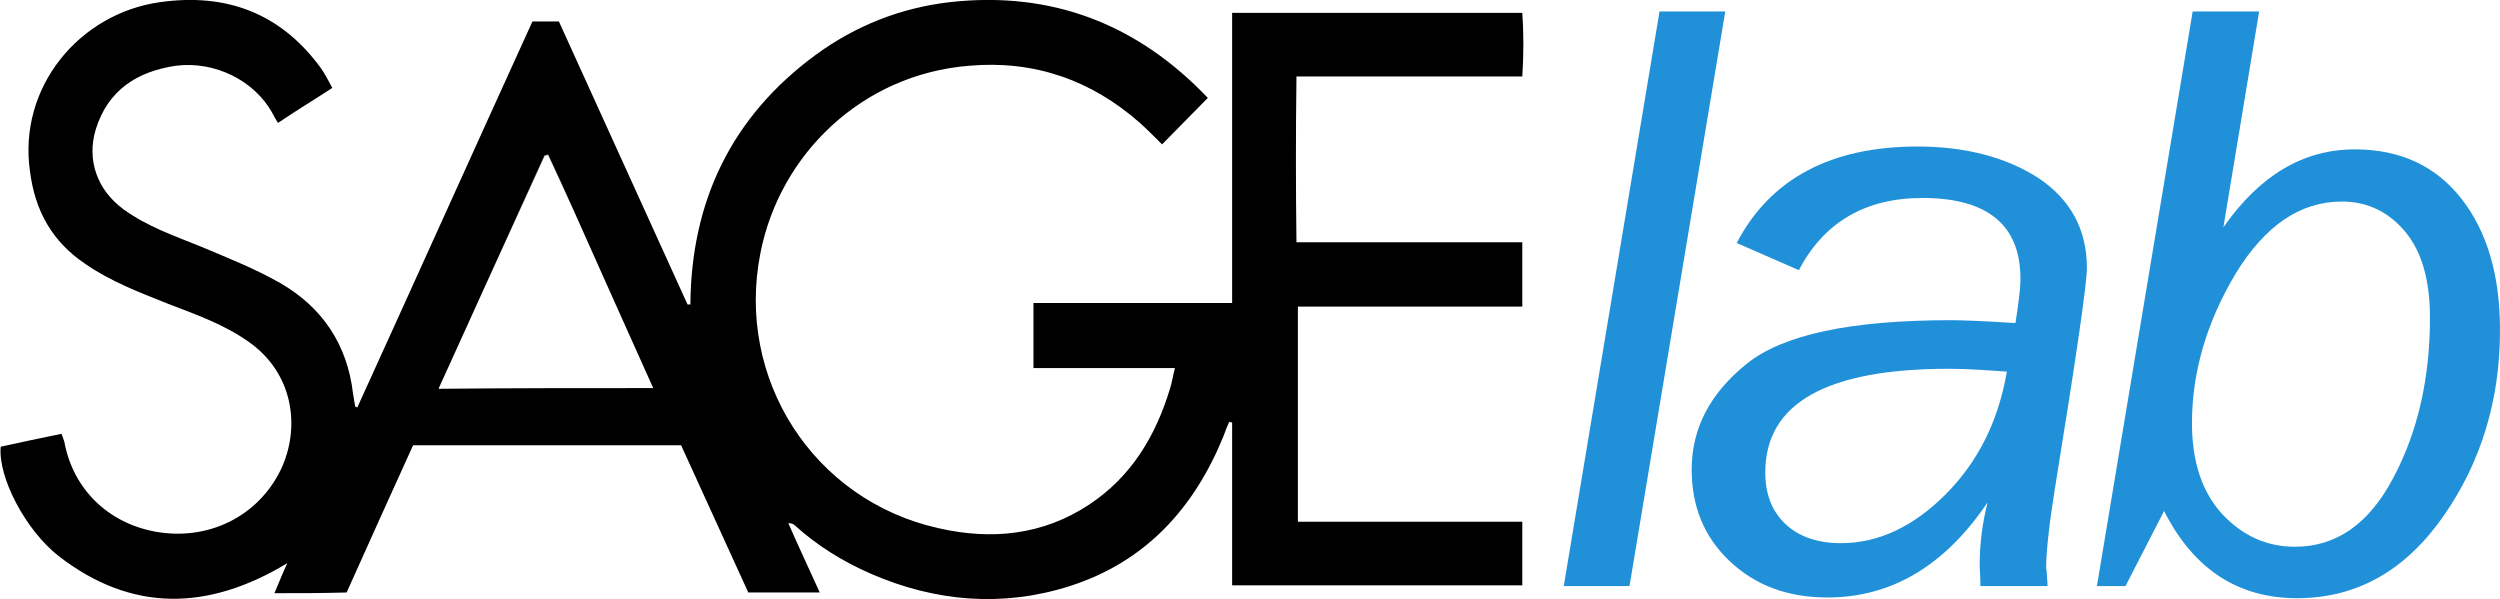
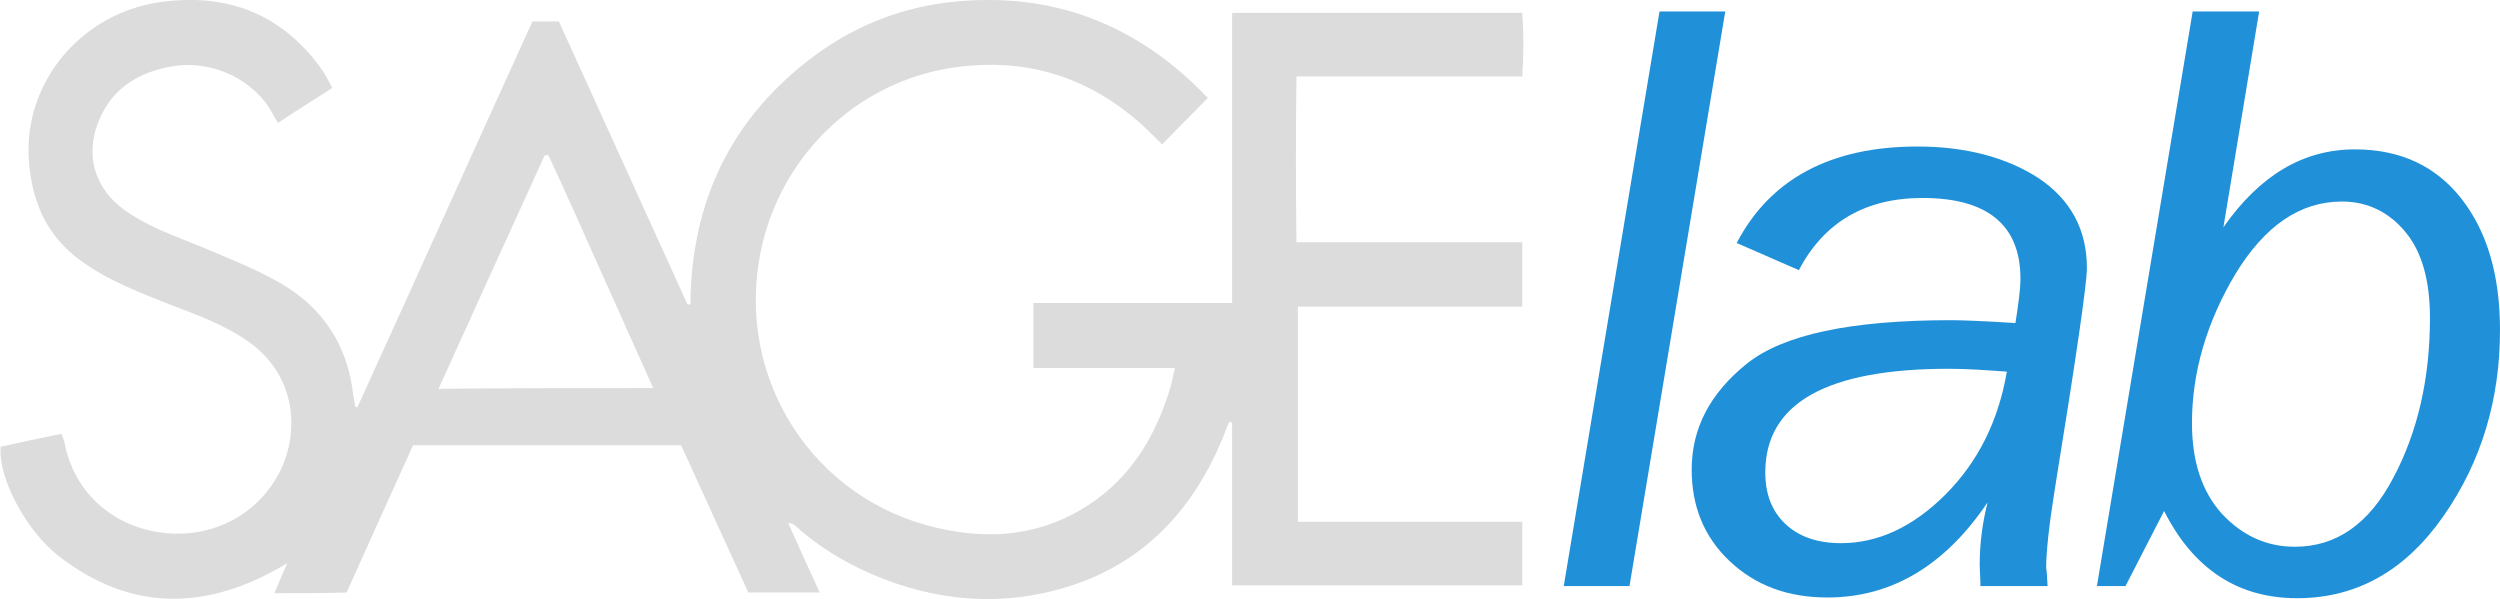
<svg xmlns="http://www.w3.org/2000/svg" version="1.1" id="Vrstva_1" x="0px" y="0px" viewBox="0 0 349.8 83.8" style="enable-background:new 0 0 349.8 83.8;" xml:space="preserve">
-   <style type="text/css">
+   <defs id="defs21" />
+   <style type="text/css" id="style2">
	.st0{fill:#2091D9;}
</style>
-   <g>
-     <path class="st0" d="M241.4,1.6L228,82h-9.2l13.4-80.4C232.2,1.6,241.4,1.6,241.4,1.6z" />
-     <path class="st0" d="M286.5,82h-9.4c0-1.2-0.1-2.2-0.1-3c0-3.1,0.4-5.9,1.1-8.7c-6,8.9-13.5,13.3-22.4,13.3   c-5.6,0-10.1-1.7-13.7-5.1s-5.3-7.7-5.3-12.8c0-5.8,2.6-10.7,7.7-14.8c5.1-4.1,14.6-6.1,28.6-6.1c1.3,0,4.3,0.1,9,0.4   c0.4-2.6,0.7-4.6,0.7-6.2c0-7.5-4.6-11.3-13.7-11.3c-8,0-13.8,3.4-17.3,10.1L243,34c4.7-9,13.2-13.5,25.3-13.5   c6.7,0,12.4,1.5,16.9,4.4c4.5,3,6.8,7.2,6.8,12.6c0,2.2-1.5,12.5-4.5,31c-0.8,5-1.2,8.7-1.2,11C286.4,79.8,286.4,80.7,286.5,82z    M280.8,52c-2.8-0.2-5.5-0.4-8.1-0.4c-17.1,0-25.7,4.8-25.7,14.5c0,3,0.9,5.4,2.8,7.2c1.9,1.8,4.5,2.7,7.8,2.7   c5.2,0,10.1-2.3,14.6-6.8C276.7,64.7,279.6,59,280.8,52z" />
-     <path class="st0" d="M297.4,82h-4l13.4-80.4h9.3l-5,30.2c5.1-7.3,11.2-10.9,18.4-10.9c6.3,0,11.3,2.3,14.9,6.9s5.4,10.7,5.4,18.4   c0,9.7-2.6,18.4-7.9,26s-12.1,11.5-20.5,11.5c-8.3,0-14.5-4.1-18.6-12.2L297.4,82z M321.1,76.5c5.8,0,10.4-3.2,13.8-9.7   c3.4-6.4,5.1-13.9,5.1-22.3c0-5.2-1.1-9.2-3.4-12s-5.3-4.3-8.9-4.3c-5.9,0-10.8,3.4-14.9,10.1c-4,6.7-6.1,13.7-6.1,20.9   c0,5.4,1.4,9.6,4.2,12.7C313.8,75,317.2,76.5,321.1,76.5z" />
+   <g id="g10">
+     <path class="st0" d="M241.4,1.6L228,82h-9.2l13.4-80.4C232.2,1.6,241.4,1.6,241.4,1.6z" id="path4" />
+     <path class="st0" d="M286.5,82h-9.4c0-1.2-0.1-2.2-0.1-3c0-3.1,0.4-5.9,1.1-8.7c-6,8.9-13.5,13.3-22.4,13.3   c-5.6,0-10.1-1.7-13.7-5.1s-5.3-7.7-5.3-12.8c0-5.8,2.6-10.7,7.7-14.8c5.1-4.1,14.6-6.1,28.6-6.1c1.3,0,4.3,0.1,9,0.4   c0.4-2.6,0.7-4.6,0.7-6.2c0-7.5-4.6-11.3-13.7-11.3c-8,0-13.8,3.4-17.3,10.1L243,34c4.7-9,13.2-13.5,25.3-13.5   c6.7,0,12.4,1.5,16.9,4.4c4.5,3,6.8,7.2,6.8,12.6c0,2.2-1.5,12.5-4.5,31c-0.8,5-1.2,8.7-1.2,11C286.4,79.8,286.4,80.7,286.5,82z    M280.8,52c-2.8-0.2-5.5-0.4-8.1-0.4c-17.1,0-25.7,4.8-25.7,14.5c0,3,0.9,5.4,2.8,7.2c1.9,1.8,4.5,2.7,7.8,2.7   c5.2,0,10.1-2.3,14.6-6.8C276.7,64.7,279.6,59,280.8,52z" id="path6" />
+     <path class="st0" d="M297.4,82h-4l13.4-80.4h9.3l-5,30.2c5.1-7.3,11.2-10.9,18.4-10.9c6.3,0,11.3,2.3,14.9,6.9s5.4,10.7,5.4,18.4   c0,9.7-2.6,18.4-7.9,26s-12.1,11.5-20.5,11.5c-8.3,0-14.5-4.1-18.6-12.2L297.4,82z M321.1,76.5c5.8,0,10.4-3.2,13.8-9.7   c3.4-6.4,5.1-13.9,5.1-22.3c0-5.2-1.1-9.2-3.4-12s-5.3-4.3-8.9-4.3c-5.9,0-10.8,3.4-14.9,10.1c-4,6.7-6.1,13.7-6.1,20.9   c0,5.4,1.4,9.6,4.2,12.7C313.8,75,317.2,76.5,321.1,76.5z" id="path8" />
  </g>
-   <g>
-     <path d="M76.7,21.6c-0.2,0.1-0.3,0.1-0.5,0.1c-4.9,10.8-9.8,21.6-14.8,32.6h0c5-11.1,9.9-21.7,14.8-32.5c0.2-0.1,0.3-0.1,0.5-0.1   c2.5,5.3,4.9,10.7,7.3,16.1C81.6,32.4,79.2,27,76.7,21.6z" />
-     <path d="M213,10.7c0.2-3.2,0.2-6,0-8.9h-40.6v40.6h-27.8v9.1h19.8c-0.3,1.1-0.4,2-0.7,2.9c-2,6.6-5.4,12.3-11.3,16.2   c-6.5,4.3-13.7,5-21.1,3.3C113.8,70,102.9,53,106.4,35.4c2.7-13.8,14.2-25,29.2-26.2c9.1-0.8,17.1,2,23.9,8c1.1,1,2.1,2,3.1,3   c2.2-2.2,4.2-4.3,6.4-6.5c-9.8-10.3-21.8-15-36.1-13.4c-6.9,0.8-13.2,3.3-18.8,7.4c-11.7,8.6-17.4,20.4-17.5,34.9h-0.4   c-6-13.2-12-26.4-18-39.6h-3.7C66.3,21,58.2,39,50,57c-0.1,0-0.2-0.1-0.3-0.1c-0.1-0.6-0.2-1.2-0.3-1.8   c-0.8-6.9-4.3-12.1-10.2-15.5c-3.5-2-7.3-3.5-11.1-5.1c-3.7-1.5-7.5-2.8-10.8-5.2c-3.7-2.7-5.2-6.9-3.9-11.2   c1.7-5.5,5.8-8.1,11.2-8.9c5.5-0.7,11,2.1,13.5,6.6c0.2,0.4,0.4,0.8,0.8,1.4c2.5-1.7,5-3.2,7.6-4.9c-0.6-1.1-1.1-2.1-1.7-2.9   C39.2,1.8,31.6-1,22.4,0.3C11,1.9,2.5,12.3,4.2,24c0.7,5.5,3.1,9.8,7.7,12.9c3.6,2.5,7.6,4,11.6,5.6c3.9,1.5,7.9,2.9,11.4,5.4   c6.3,4.5,7.1,12.1,4.4,17.8c-3.2,6.6-10.2,10-17.5,8.7c-6.7-1.2-11.6-6-12.8-12.6c-0.1-0.3-0.2-0.6-0.4-1.1   c-2.9,0.6-5.8,1.2-8.5,1.8c-0.4,4.3,3.5,11.7,8.1,15.3c10.2,7.9,20.9,7.7,32,1c-0.7,1.5-1.2,2.8-1.8,4.2c3.4,0,6.6,0,10.1-0.1   c3.1-6.9,6.2-13.8,9.3-20.6h37.5c3.2,7,6.3,13.8,9.4,20.6h10c-1.5-3.3-3-6.5-4.4-9.7c0.4,0,0.7,0.1,0.9,0.3   c3.2,2.9,6.8,5.1,10.7,6.8c9,3.9,18.4,4.7,27.8,1.7c10.6-3.4,17.4-10.9,21.5-21c0.2-0.6,0.5-1.3,0.8-2c0.1,0.1,0.3,0.1,0.4,0.1   v22.8H213V73h-31.4V42.9H213v-9h-31.6c-0.1-7.8-0.1-15.3,0-23.2H213z M61.4,54.4c0,0,0-0.1,0-0.1h0c5-11,9.9-21.8,14.8-32.6   c0.2,0,0.3,0,0.5-0.1c2.5,5.4,4.9,10.8,7.3,16.2c2.4,5.4,4.9,10.9,7.4,16.5C81.3,54.3,71.5,54.3,61.4,54.4z" />
+   <g id="g16" style="fill:#dcdcdc;fill-opacity:1">
+     <path d="M76.7,21.6c-0.2,0.1-0.3,0.1-0.5,0.1c-4.9,10.8-9.8,21.6-14.8,32.6h0c5-11.1,9.9-21.7,14.8-32.5c0.2-0.1,0.3-0.1,0.5-0.1   c2.5,5.3,4.9,10.7,7.3,16.1C81.6,32.4,79.2,27,76.7,21.6z" id="path12" style="fill:#dcdcdc;fill-opacity:1" />
+     <path d="M213,10.7c0.2-3.2,0.2-6,0-8.9h-40.6v40.6h-27.8v9.1h19.8c-0.3,1.1-0.4,2-0.7,2.9c-2,6.6-5.4,12.3-11.3,16.2   c-6.5,4.3-13.7,5-21.1,3.3C113.8,70,102.9,53,106.4,35.4c2.7-13.8,14.2-25,29.2-26.2c9.1-0.8,17.1,2,23.9,8c1.1,1,2.1,2,3.1,3   c2.2-2.2,4.2-4.3,6.4-6.5c-9.8-10.3-21.8-15-36.1-13.4c-6.9,0.8-13.2,3.3-18.8,7.4c-11.7,8.6-17.4,20.4-17.5,34.9h-0.4   c-6-13.2-12-26.4-18-39.6h-3.7C66.3,21,58.2,39,50,57c-0.1,0-0.2-0.1-0.3-0.1c-0.1-0.6-0.2-1.2-0.3-1.8   c-0.8-6.9-4.3-12.1-10.2-15.5c-3.5-2-7.3-3.5-11.1-5.1c-3.7-1.5-7.5-2.8-10.8-5.2c-3.7-2.7-5.2-6.9-3.9-11.2   c1.7-5.5,5.8-8.1,11.2-8.9c5.5-0.7,11,2.1,13.5,6.6c0.2,0.4,0.4,0.8,0.8,1.4c2.5-1.7,5-3.2,7.6-4.9c-0.6-1.1-1.1-2.1-1.7-2.9   C39.2,1.8,31.6-1,22.4,0.3C11,1.9,2.5,12.3,4.2,24c0.7,5.5,3.1,9.8,7.7,12.9c3.6,2.5,7.6,4,11.6,5.6c3.9,1.5,7.9,2.9,11.4,5.4   c6.3,4.5,7.1,12.1,4.4,17.8c-3.2,6.6-10.2,10-17.5,8.7c-6.7-1.2-11.6-6-12.8-12.6c-0.1-0.3-0.2-0.6-0.4-1.1   c-2.9,0.6-5.8,1.2-8.5,1.8c-0.4,4.3,3.5,11.7,8.1,15.3c10.2,7.9,20.9,7.7,32,1c-0.7,1.5-1.2,2.8-1.8,4.2c3.4,0,6.6,0,10.1-0.1   c3.1-6.9,6.2-13.8,9.3-20.6h37.5c3.2,7,6.3,13.8,9.4,20.6h10c-1.5-3.3-3-6.5-4.4-9.7c0.4,0,0.7,0.1,0.9,0.3   c3.2,2.9,6.8,5.1,10.7,6.8c9,3.9,18.4,4.7,27.8,1.7c10.6-3.4,17.4-10.9,21.5-21c0.2-0.6,0.5-1.3,0.8-2c0.1,0.1,0.3,0.1,0.4,0.1   v22.8H213V73h-31.4V42.9H213v-9h-31.6c-0.1-7.8-0.1-15.3,0-23.2H213z M61.4,54.4c0,0,0-0.1,0-0.1h0c5-11,9.9-21.8,14.8-32.6   c0.2,0,0.3,0,0.5-0.1c2.5,5.4,4.9,10.8,7.3,16.2c2.4,5.4,4.9,10.9,7.4,16.5C81.3,54.3,71.5,54.3,61.4,54.4z" id="path14" style="fill:#dcdcdc;fill-opacity:1" />
  </g>
</svg>
